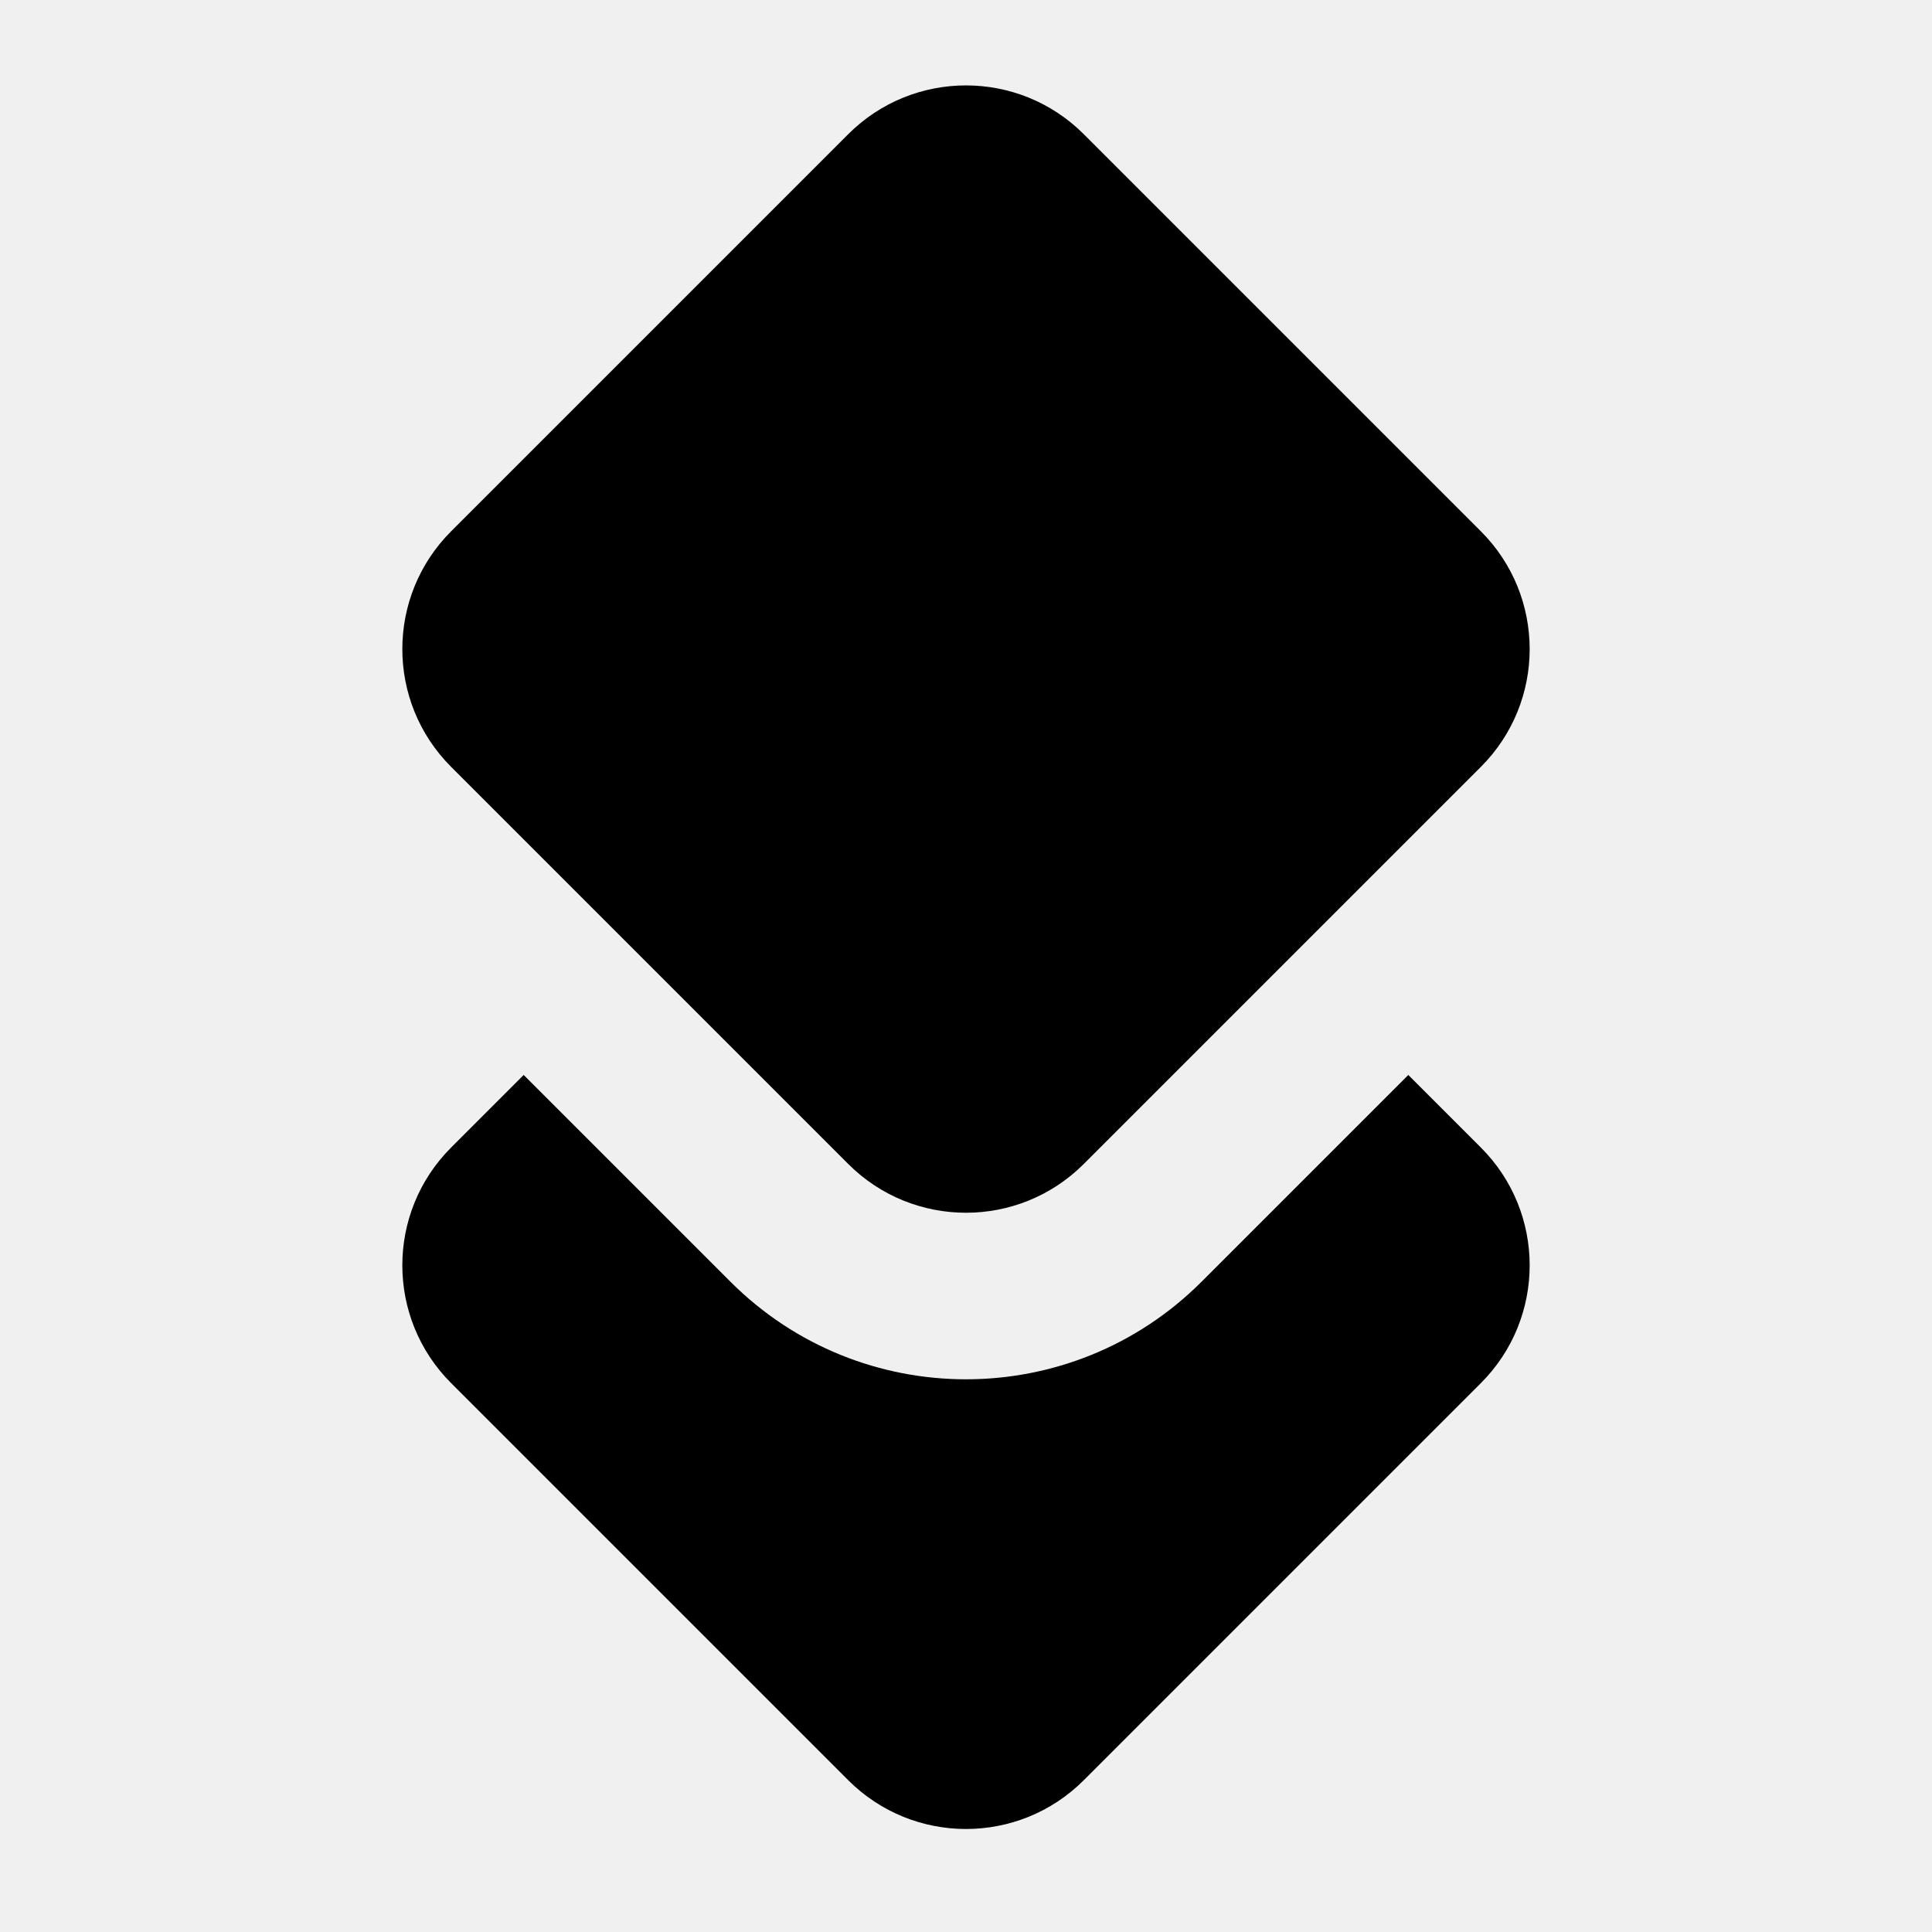
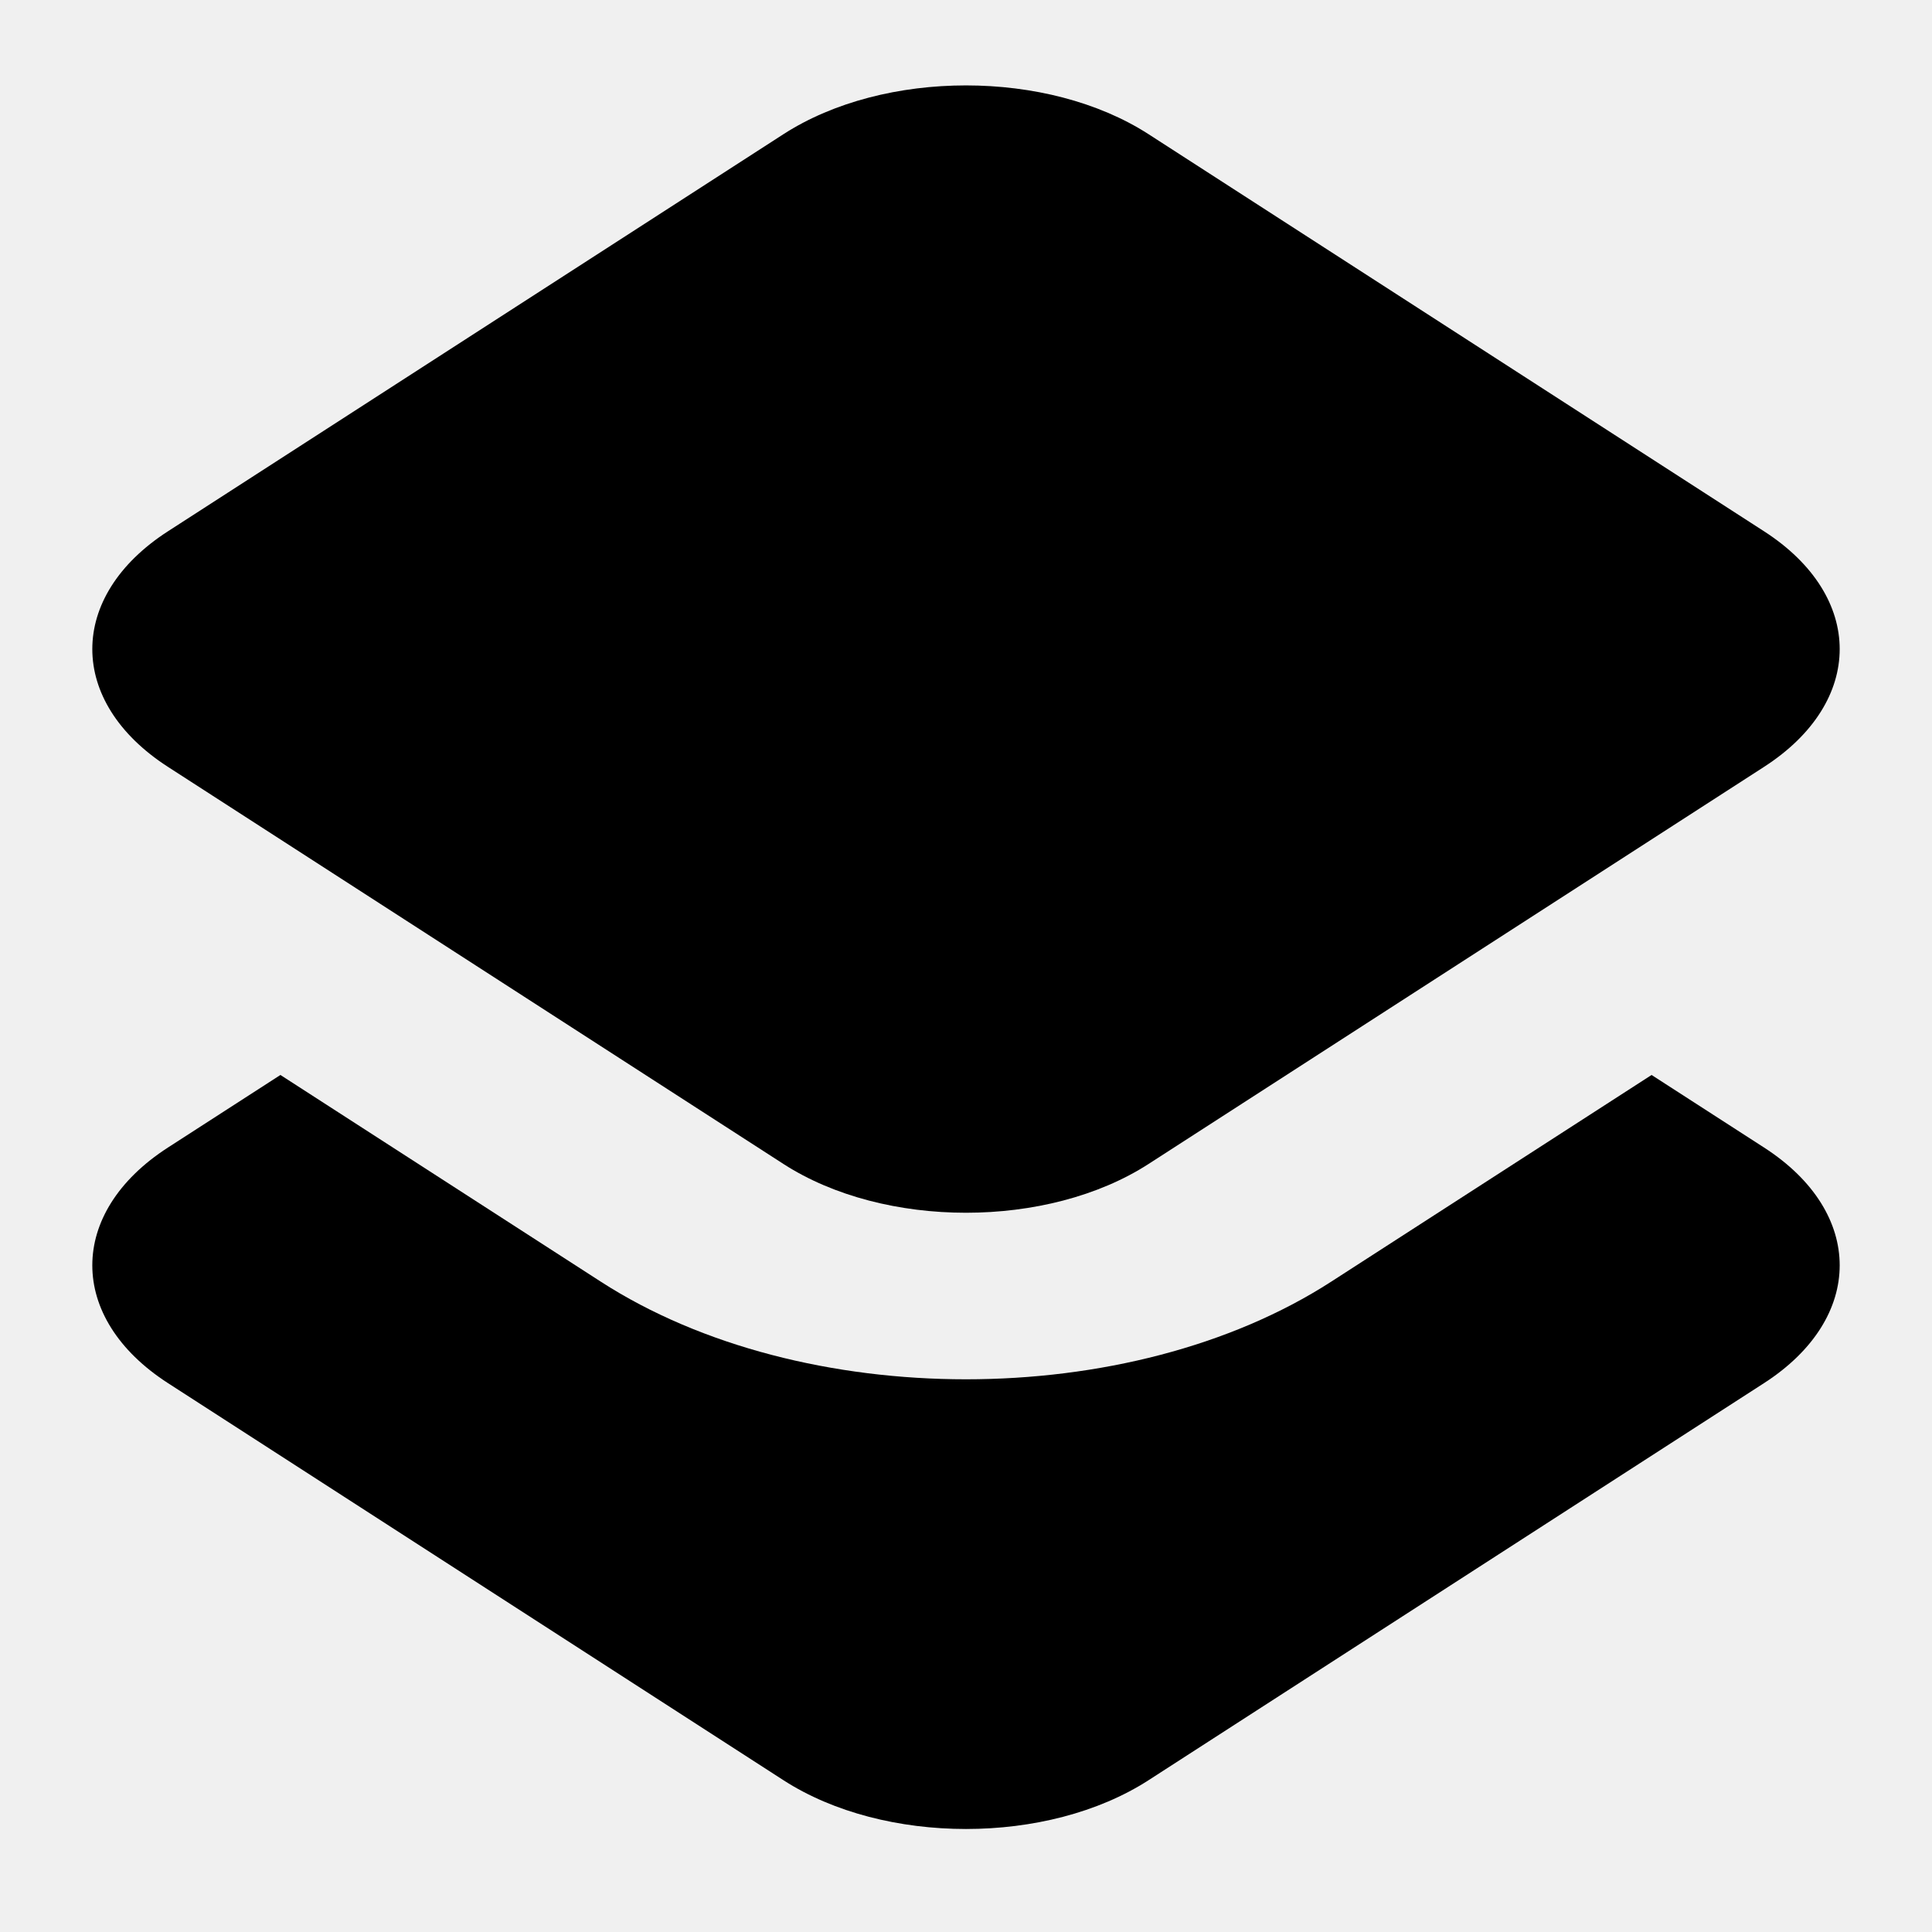
<svg xmlns="http://www.w3.org/2000/svg" viewBox="1.5 1.75 29 29" role="img" aria-label="shortcut-tools">
  <mask id="clear" maskUnits="userSpaceOnUse" x="0" y="0" width="32" height="32">
    <rect width="32" height="32" fill="#fff" />
    <rect x="6.78" y="2.28" width="18.43" height="18.43" rx="5" transform="rotate(45 16 11.5)" fill="#000" />
  </mask>
-   <g fill="currentColor">
+   <g fill="currentColor" transform="translate(16 0) scale(1.55 1) translate(-16 0)">
    <rect x="9.28" y="4.78" width="13.43" height="13.43" rx="2.5" transform="rotate(45 16 11.5)" />
    <g mask="url(#clear)">
      <rect x="9.28" y="14.03" width="13.43" height="13.43" rx="2.5" transform="rotate(45 16 20.75)" />
    </g>
  </g>
</svg>
